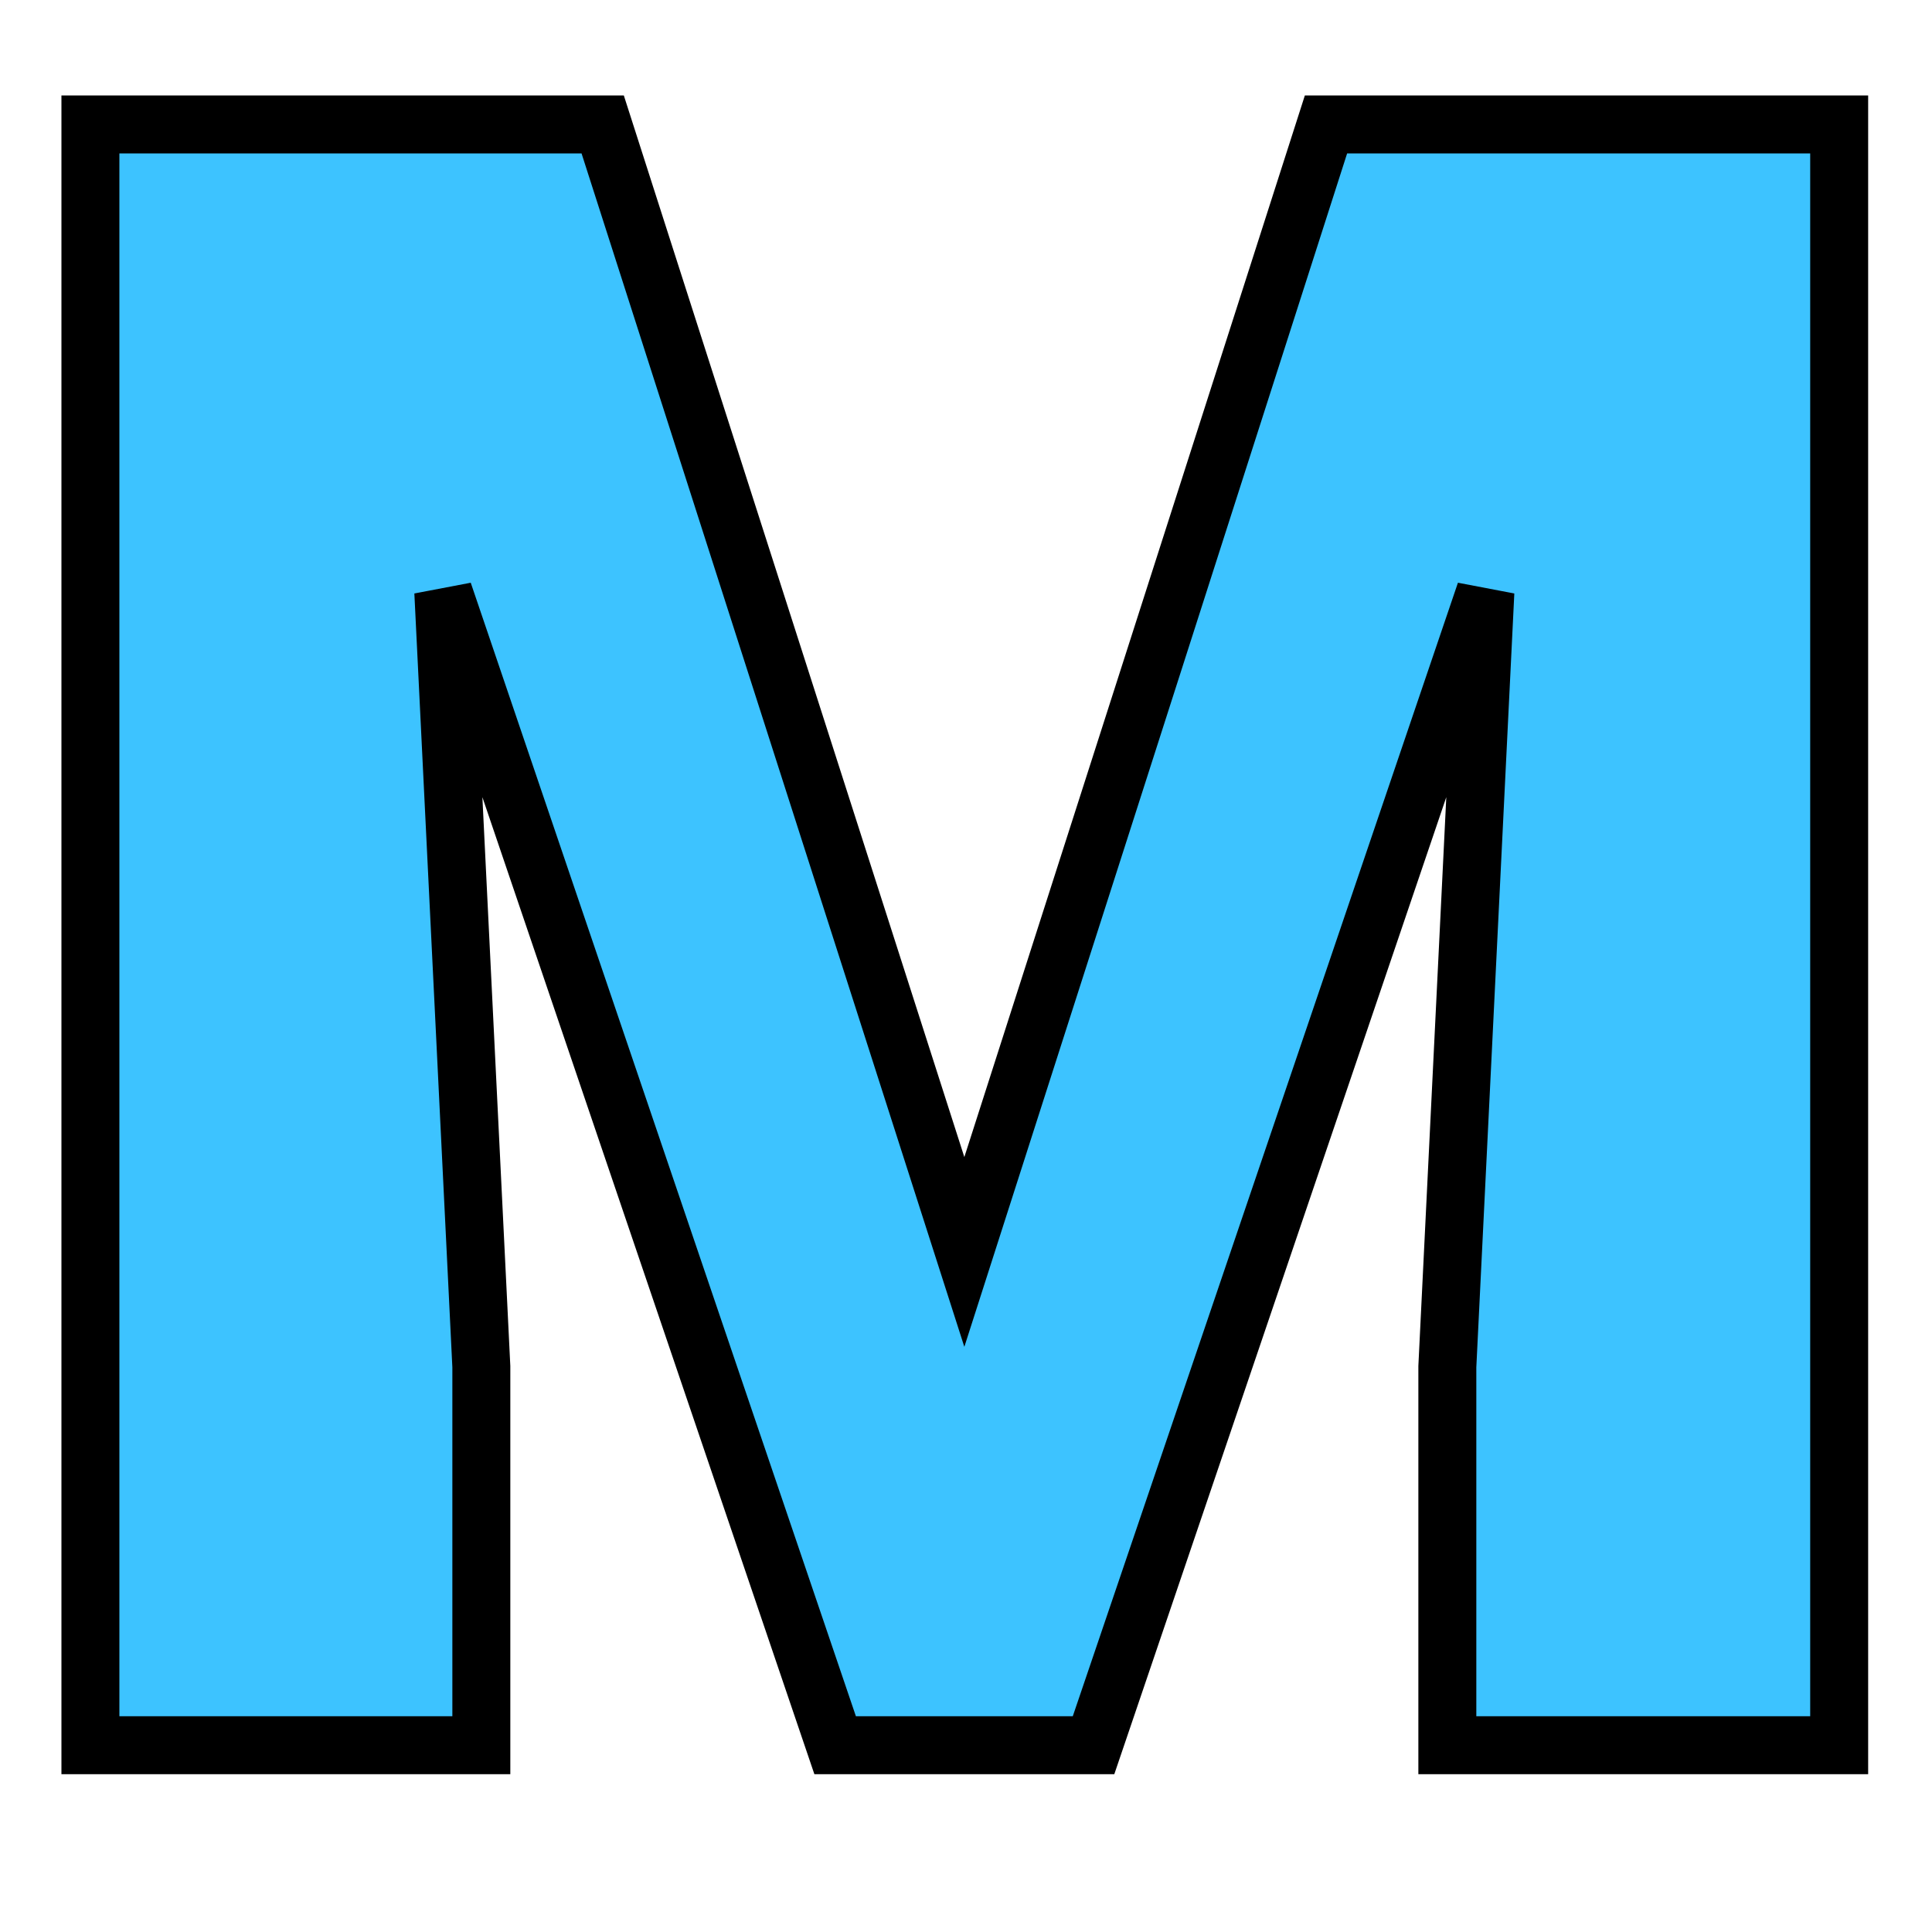
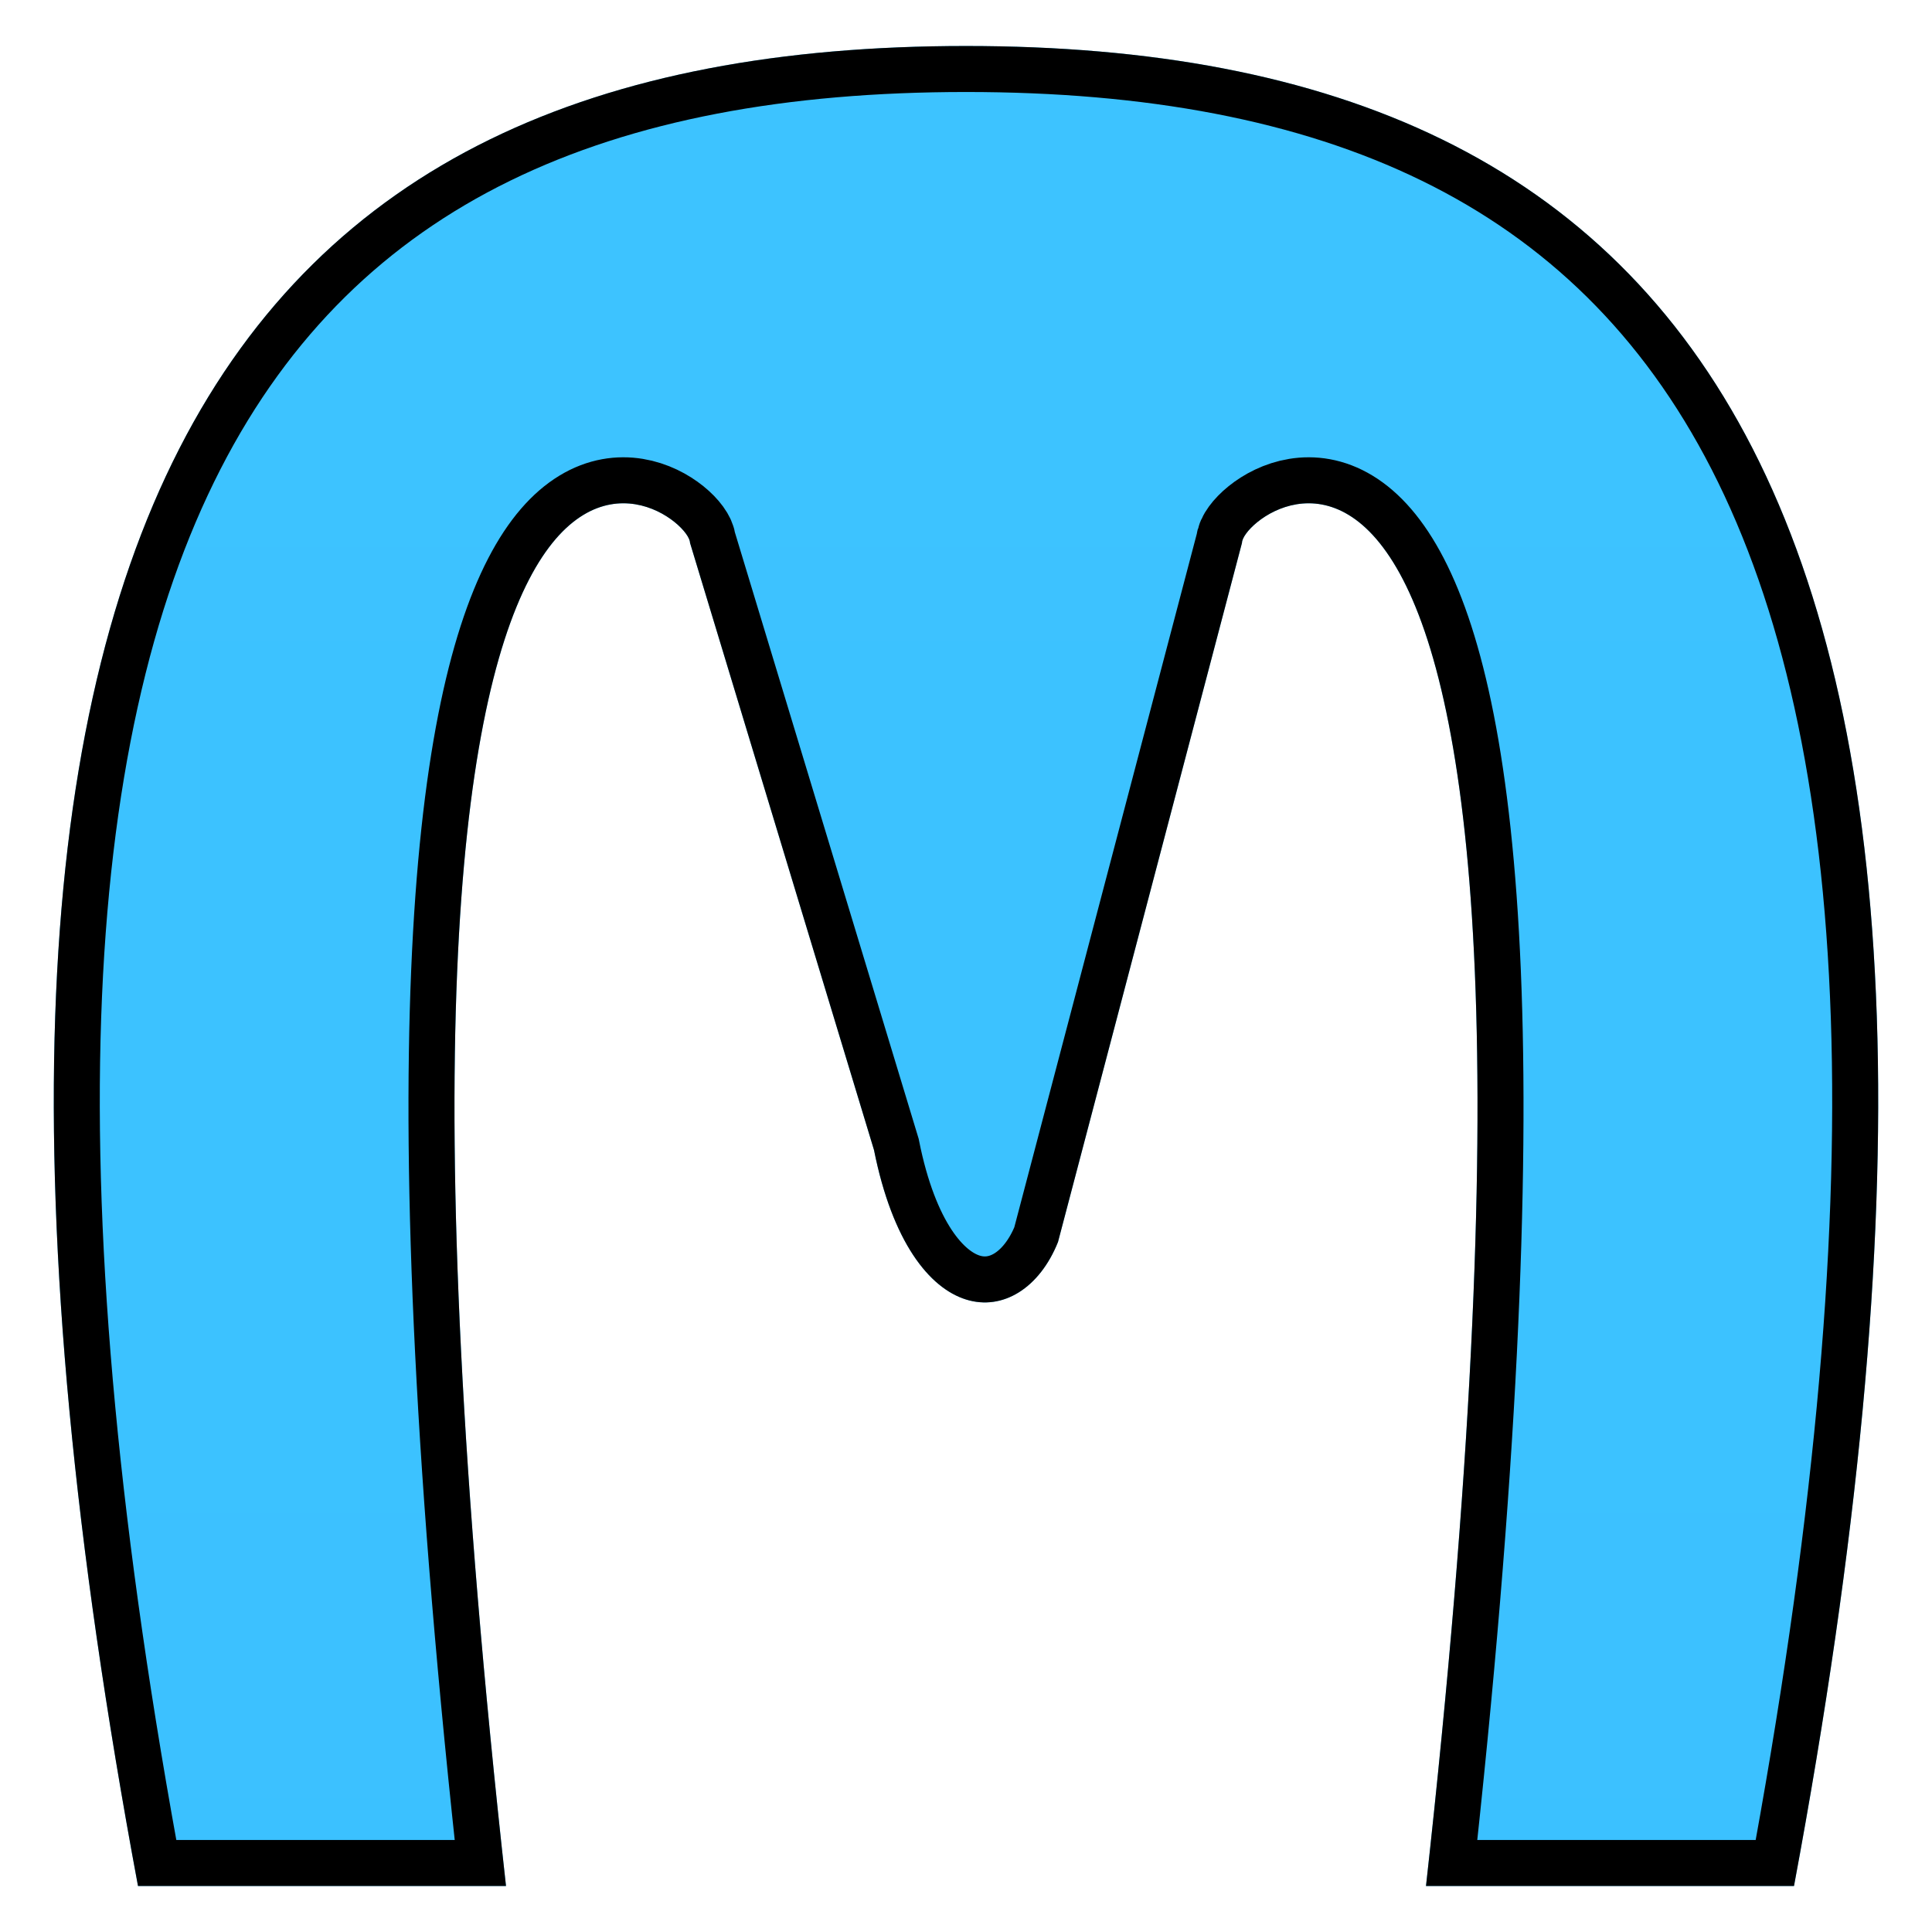
- <svg xmlns="http://www.w3.org/2000/svg" viewBox="0 0 100 100" width="200" height="200" role="img" aria-label="Logo MCenter">
-   <text x="50%" y="50%" text-anchor="middle" dominant-baseline="central" font-family="-apple-system, BlinkMacSystemFont, Segoe UI, Roboto, Oxygen, Ubuntu, Cantarell, Fira Sans, Droid Sans, Helvetica Neue, sans-serif" font-size="118" font-weight="1000" fill="#3DC3FF" stroke="#000000" stroke-width="3">
-     M
-   </text>
+ <svg xmlns="http://www.w3.org/2000/svg" width="500" height="500" viewBox="-2.5 -2.5 105 105">
+   <defs>
+     <path id="shape" d="M 5 100         C -9 25 10 0 50 0         C 90 0 109 25 95 100         L 75 100         C 85 10 65 25 65 27         L 55 65         C 53 70 47 70 45 60         L 35 27         C 35 25 15 10 25 100         Z" />
+     <linearGradient id="__ID__" x1="0" x2="0" y1="0" y2="100">
+       <stop offset="0%" stop-color="#3DC3FF" />
+       <stop offset="39%" stop-color="#007AFF" />
+     </linearGradient>
+     <clipPath id="inner-stroke-clip">
+       <use href="#shape" />
+     </clipPath>
+   </defs>
+   <use href="#shape" fill="url(#__ID__)" />
+   <use href="#shape" fill="none" stroke="#000000" stroke-width="5" clip-path="url(#inner-stroke-clip)" />
</svg>
